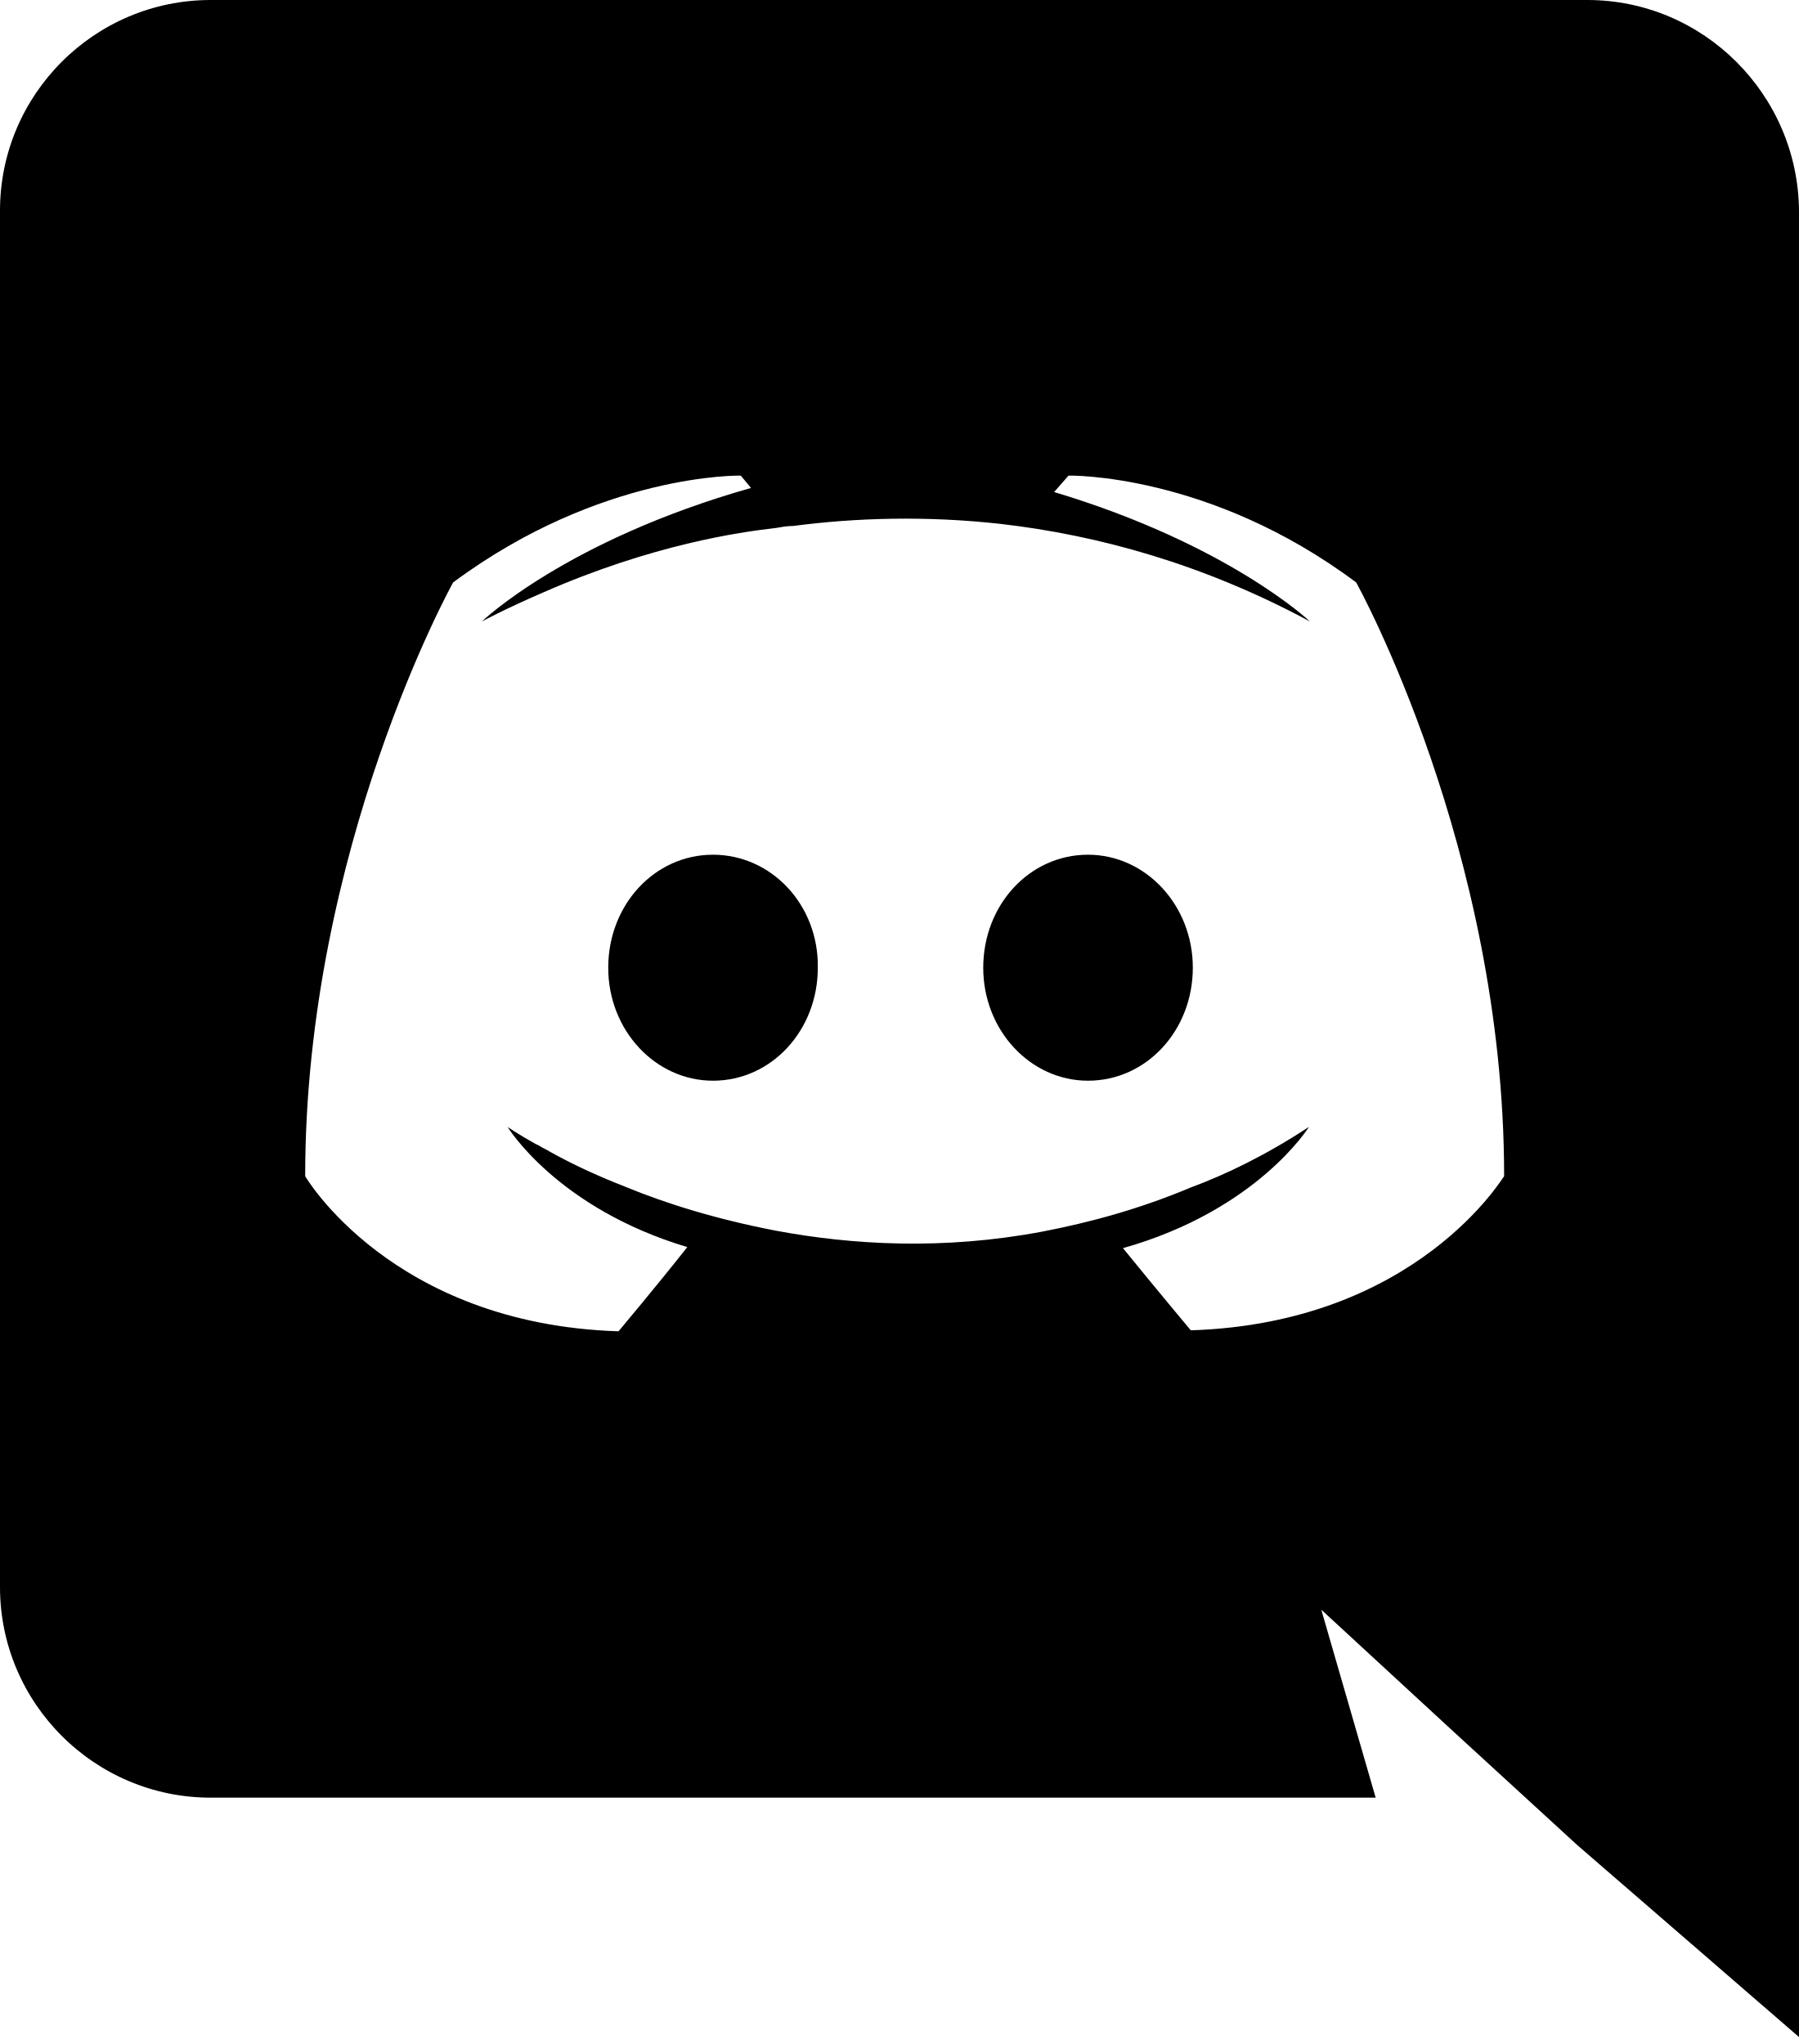
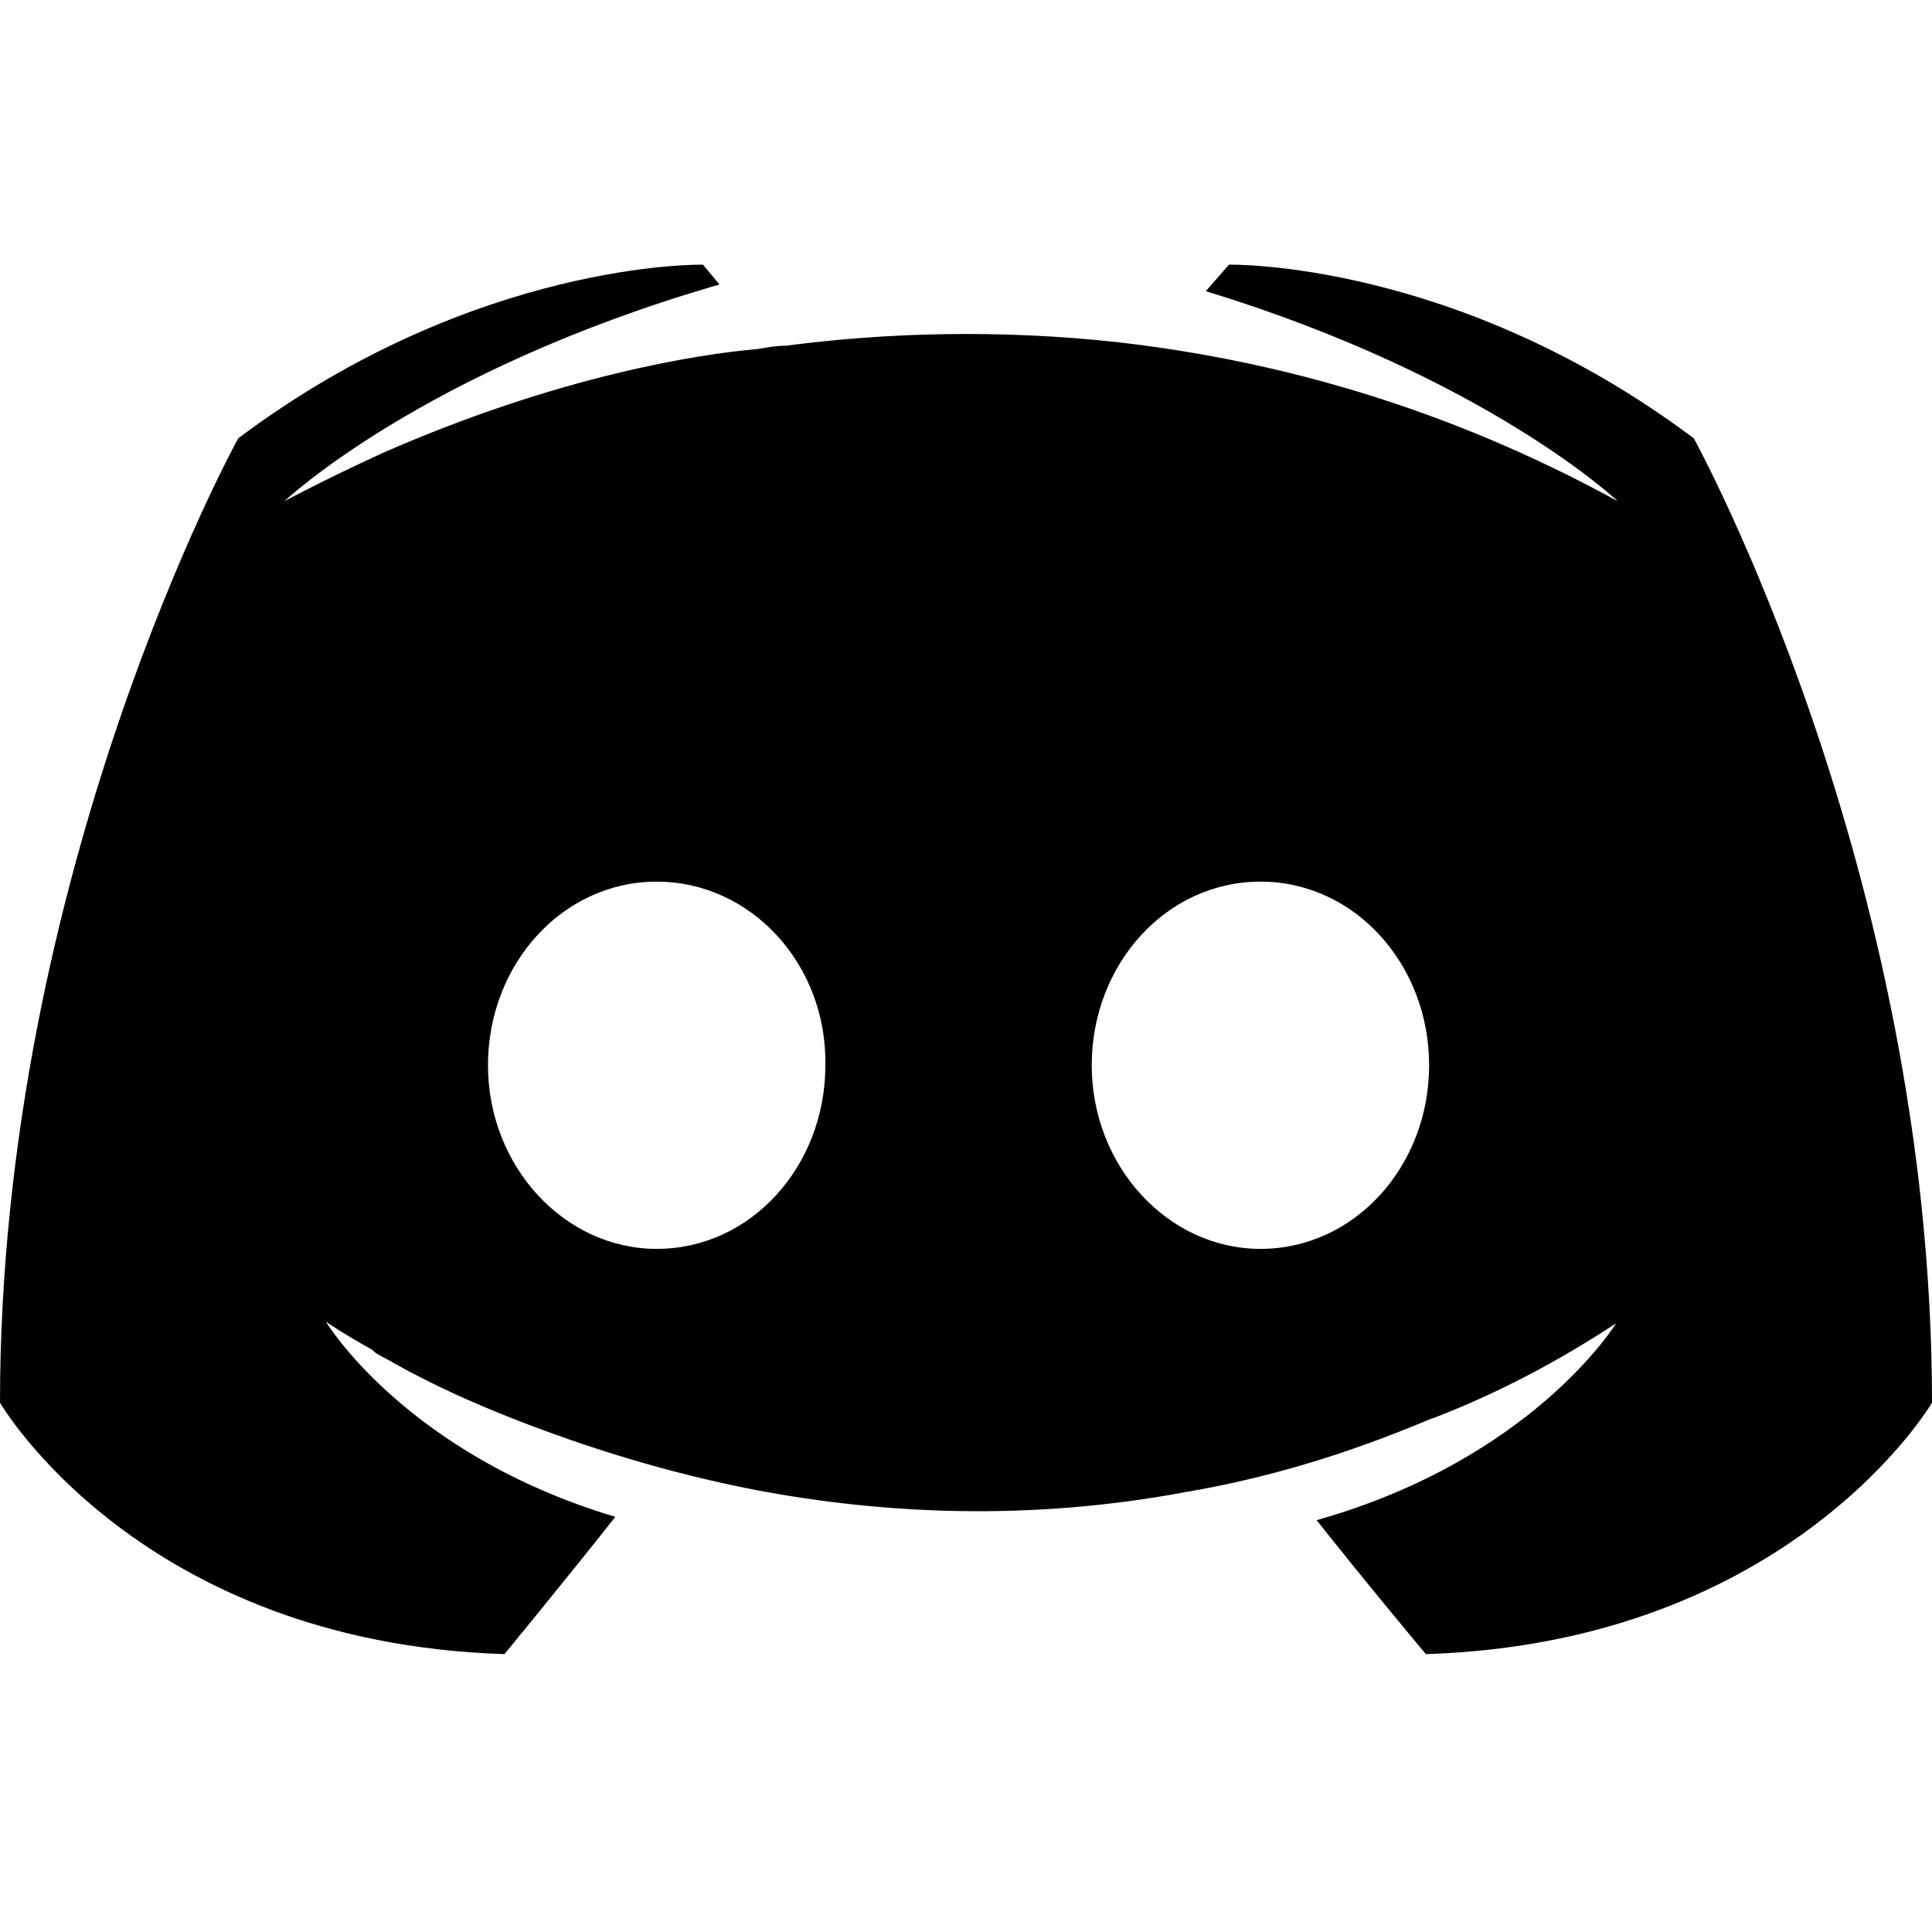
- <svg xmlns="http://www.w3.org/2000/svg" width="22" height="25" viewBox="0 0 22 25" fill="none">
-   <path d="M13.305 10.454C12.589 10.454 12.024 11.069 12.024 11.836C12.024 12.602 12.601 13.218 13.305 13.218C14.021 13.218 14.587 12.602 14.587 11.836C14.587 11.069 14.009 10.454 13.305 10.454ZM8.719 10.454C8.003 10.454 7.438 11.069 7.438 11.836C7.438 12.602 8.015 13.218 8.719 13.218C9.435 13.218 10.001 12.602 10.001 11.836C10.013 11.069 9.435 10.454 8.719 10.454Z" fill="black" />
-   <path d="M19.412 0H2.576C1.156 0 0 1.156 0 2.576V19.412C0 20.831 1.156 21.987 2.576 21.987H16.823L16.158 19.688L17.766 21.171L19.286 22.565L22 24.915V2.576C21.987 1.156 20.831 0 19.412 0ZM14.562 16.271C14.562 16.271 14.11 15.73 13.733 15.266C15.379 14.801 16.007 13.783 16.007 13.783C15.492 14.122 15.002 14.361 14.562 14.524C13.934 14.788 13.331 14.951 12.74 15.065C11.534 15.291 10.428 15.228 9.486 15.052C8.77 14.914 8.154 14.725 7.639 14.512C7.35 14.399 7.036 14.26 6.722 14.085C6.684 14.059 6.646 14.047 6.609 14.022C6.584 14.009 6.571 13.997 6.559 13.997C6.332 13.871 6.207 13.783 6.207 13.783C6.207 13.783 6.81 14.776 8.405 15.253C8.029 15.73 7.564 16.283 7.564 16.283C4.787 16.195 3.732 14.386 3.732 14.386C3.732 10.378 5.541 7.124 5.541 7.124C7.35 5.78 9.059 5.817 9.059 5.817L9.184 5.968C6.923 6.609 5.893 7.601 5.893 7.601C5.893 7.601 6.169 7.451 6.634 7.25C7.978 6.659 9.046 6.508 9.486 6.458C9.561 6.445 9.624 6.433 9.7 6.433C10.466 6.332 11.333 6.307 12.238 6.408C13.431 6.546 14.713 6.898 16.019 7.601C16.019 7.601 15.027 6.659 12.891 6.018L13.067 5.817C13.067 5.817 14.788 5.78 16.585 7.124C16.585 7.124 18.394 10.378 18.394 14.386C18.394 14.373 17.339 16.183 14.562 16.271Z" fill="black" />
+ <svg xmlns="http://www.w3.org/2000/svg" width="24" height="24" viewBox="0 0 24 24" fill="none">
+   <path d="M17.712 20.548C17.712 20.548 16.973 19.665 16.356 18.884C19.048 18.123 20.075 16.439 20.075 16.439C19.233 16.993 18.431 17.384 17.712 17.651C16.685 18.082 15.699 18.37 14.733 18.534C12.76 18.904 10.952 18.802 9.411 18.514C8.24 18.288 7.233 17.959 6.39 17.63C5.918 17.445 5.404 17.219 4.89 16.932C4.829 16.89 4.767 16.87 4.705 16.829C4.664 16.808 4.644 16.788 4.623 16.767C4.253 16.562 4.048 16.418 4.048 16.418C4.048 16.418 5.034 18.062 7.644 18.843C7.027 19.623 6.267 20.548 6.267 20.548C1.726 20.404 0 17.425 0 17.425C0 10.808 2.959 5.445 2.959 5.445C5.918 3.226 8.733 3.288 8.733 3.288L8.938 3.534C5.24 4.603 3.534 6.226 3.534 6.226C3.534 6.226 3.986 5.98 4.747 5.63C6.945 4.664 8.692 4.397 9.411 4.336C9.534 4.315 9.637 4.295 9.76 4.295C11.014 4.13 12.431 4.089 13.911 4.254C15.863 4.48 17.959 5.055 20.096 6.226C20.096 6.226 18.473 4.685 14.979 3.617L15.267 3.288C15.267 3.288 18.082 3.226 21.041 5.445C21.041 5.445 24 10.808 24 17.425C24 17.425 22.253 20.404 17.712 20.548ZM8.158 10.952C6.986 10.952 6.062 11.979 6.062 13.233C6.062 14.486 7.007 15.514 8.158 15.514C9.329 15.514 10.253 14.486 10.253 13.233C10.274 11.979 9.329 10.952 8.158 10.952ZM15.658 10.952C14.486 10.952 13.562 11.979 13.562 13.233C13.562 14.486 14.507 15.514 15.658 15.514C16.829 15.514 17.753 14.486 17.753 13.233C17.753 11.979 16.829 10.952 15.658 10.952Z" fill="black" />
</svg>
